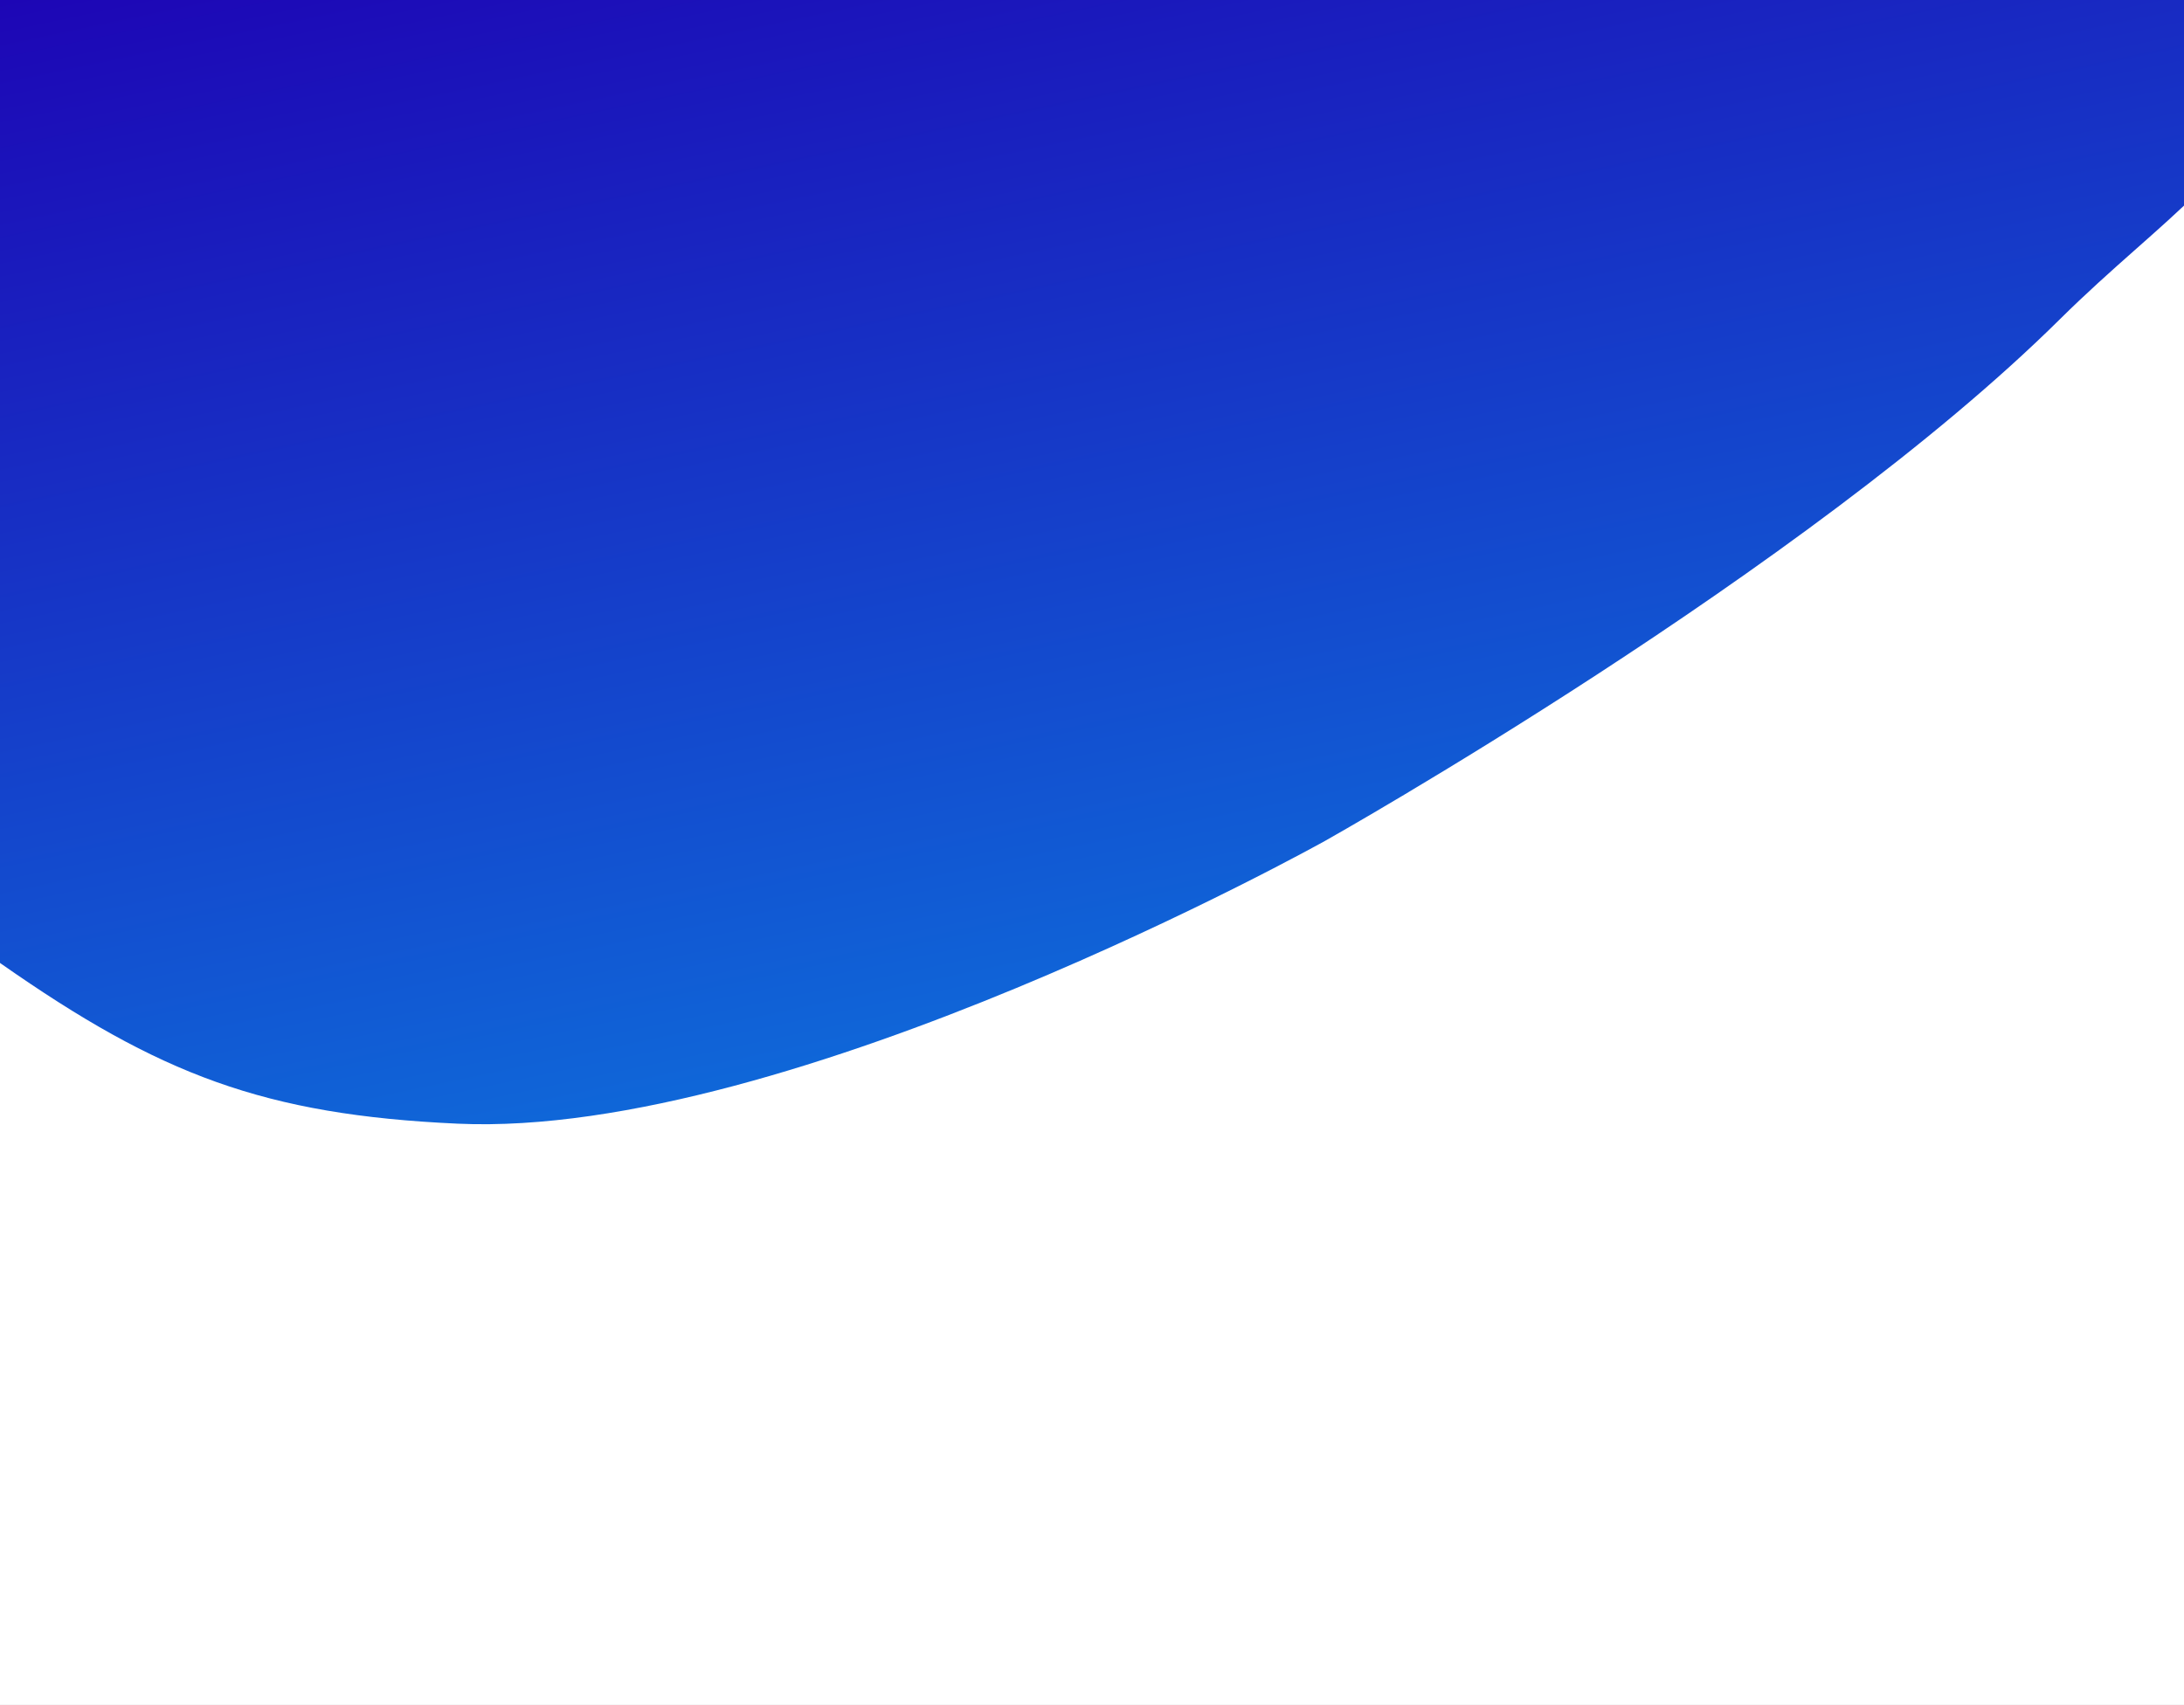
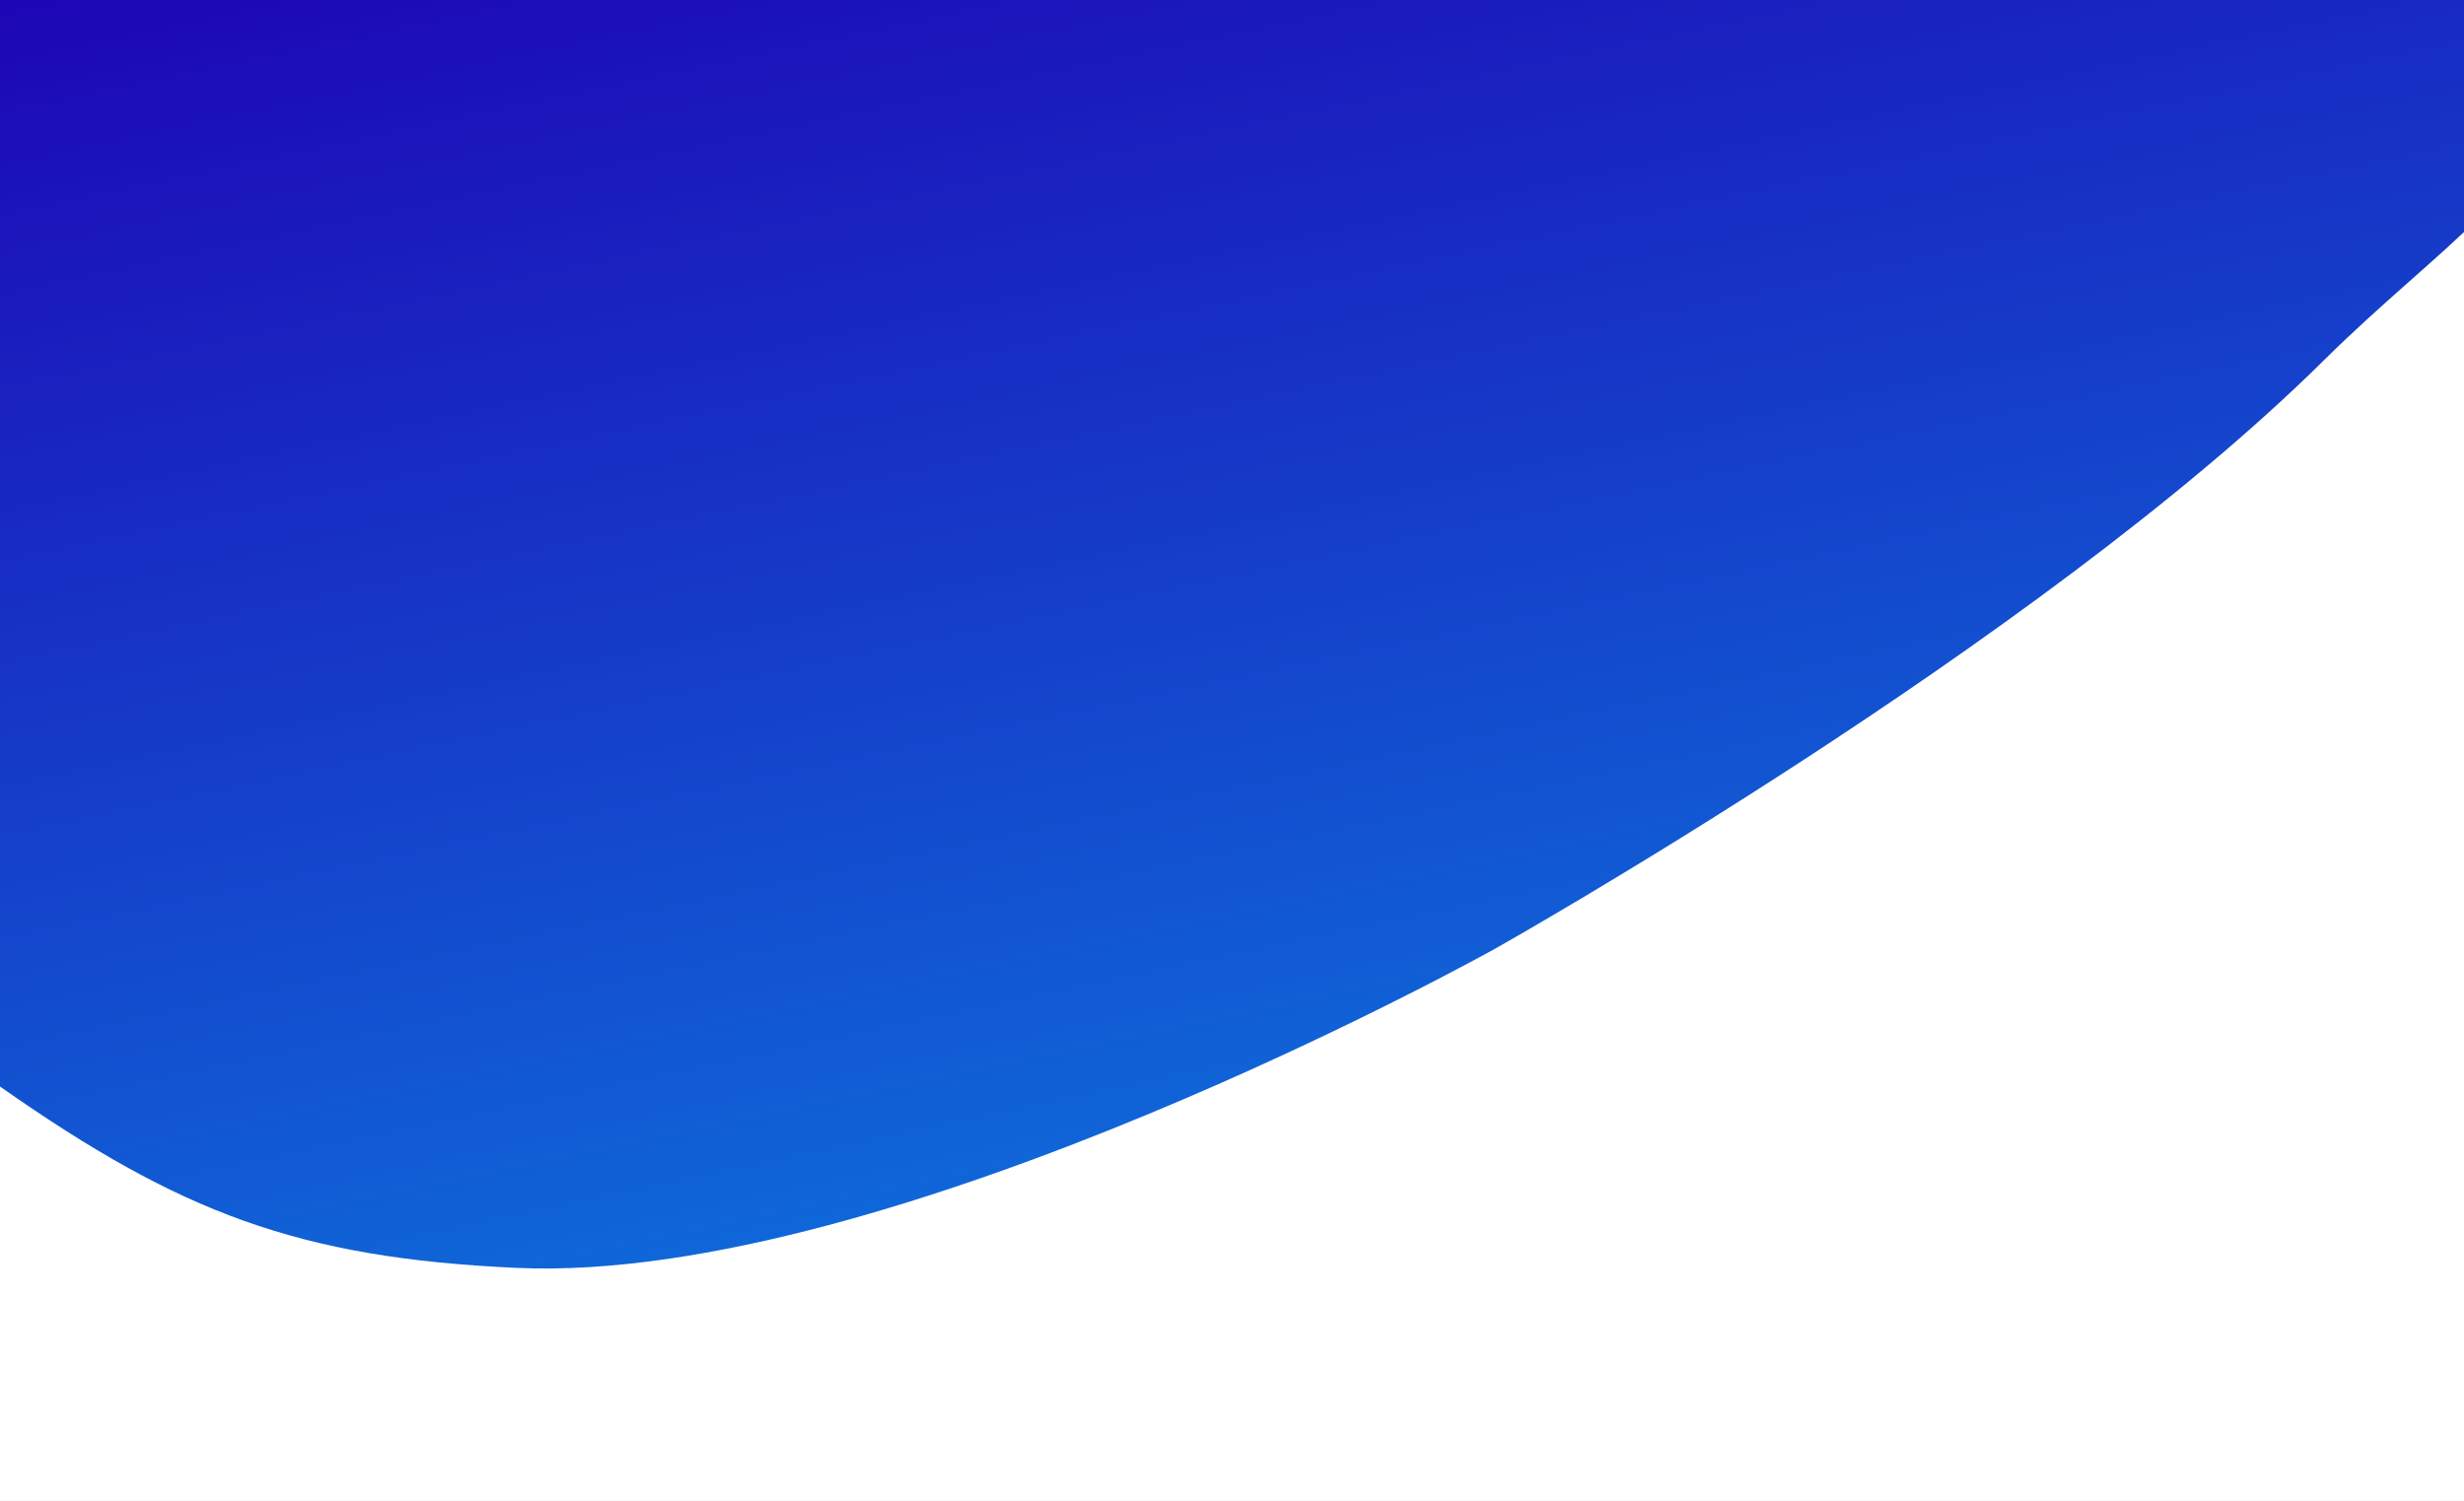
- <svg xmlns="http://www.w3.org/2000/svg" width="1440" height="1124" viewBox="0 0 1440 1124" fill="none">
+ <svg xmlns="http://www.w3.org/2000/svg" width="1440" height="877" viewBox="0 0 1440 877" fill="none">
  <g clip-path="url(#clip0_36_49)">
-     <rect width="1440" height="1124" fill="white" />
+     <rect width="1440" height="877" fill="white" />
    <path d="M301.694 741C174.194 735.171 105.266 708.678 0.694 635.5C-235.064 470.52 -34.306 -100.5 -34.306 -100.5L1545.19 -124C1545.19 -124 1540.25 -30.908 1518.69 23.5C1483.24 112.969 1426.58 142.782 1358.19 210.5C1190.57 376.498 873.694 554.5 873.694 554.5C873.694 554.5 521.66 751.057 301.694 741Z" fill="url(#paint0_linear_36_49)" />
  </g>
  <defs>
    <linearGradient id="paint0_linear_36_49" x1="348.194" y1="-124" x2="706.194" y2="1571.5" gradientUnits="userSpaceOnUse">
      <stop stop-color="#1E00B3" />
      <stop offset="1" stop-color="#00D1FF" />
    </linearGradient>
    <clipPath id="clip0_36_49">
-       <rect width="1440" height="1124" fill="white" />
+       <rect width="1440" height="877" fill="white" />
    </clipPath>
  </defs>
</svg>
